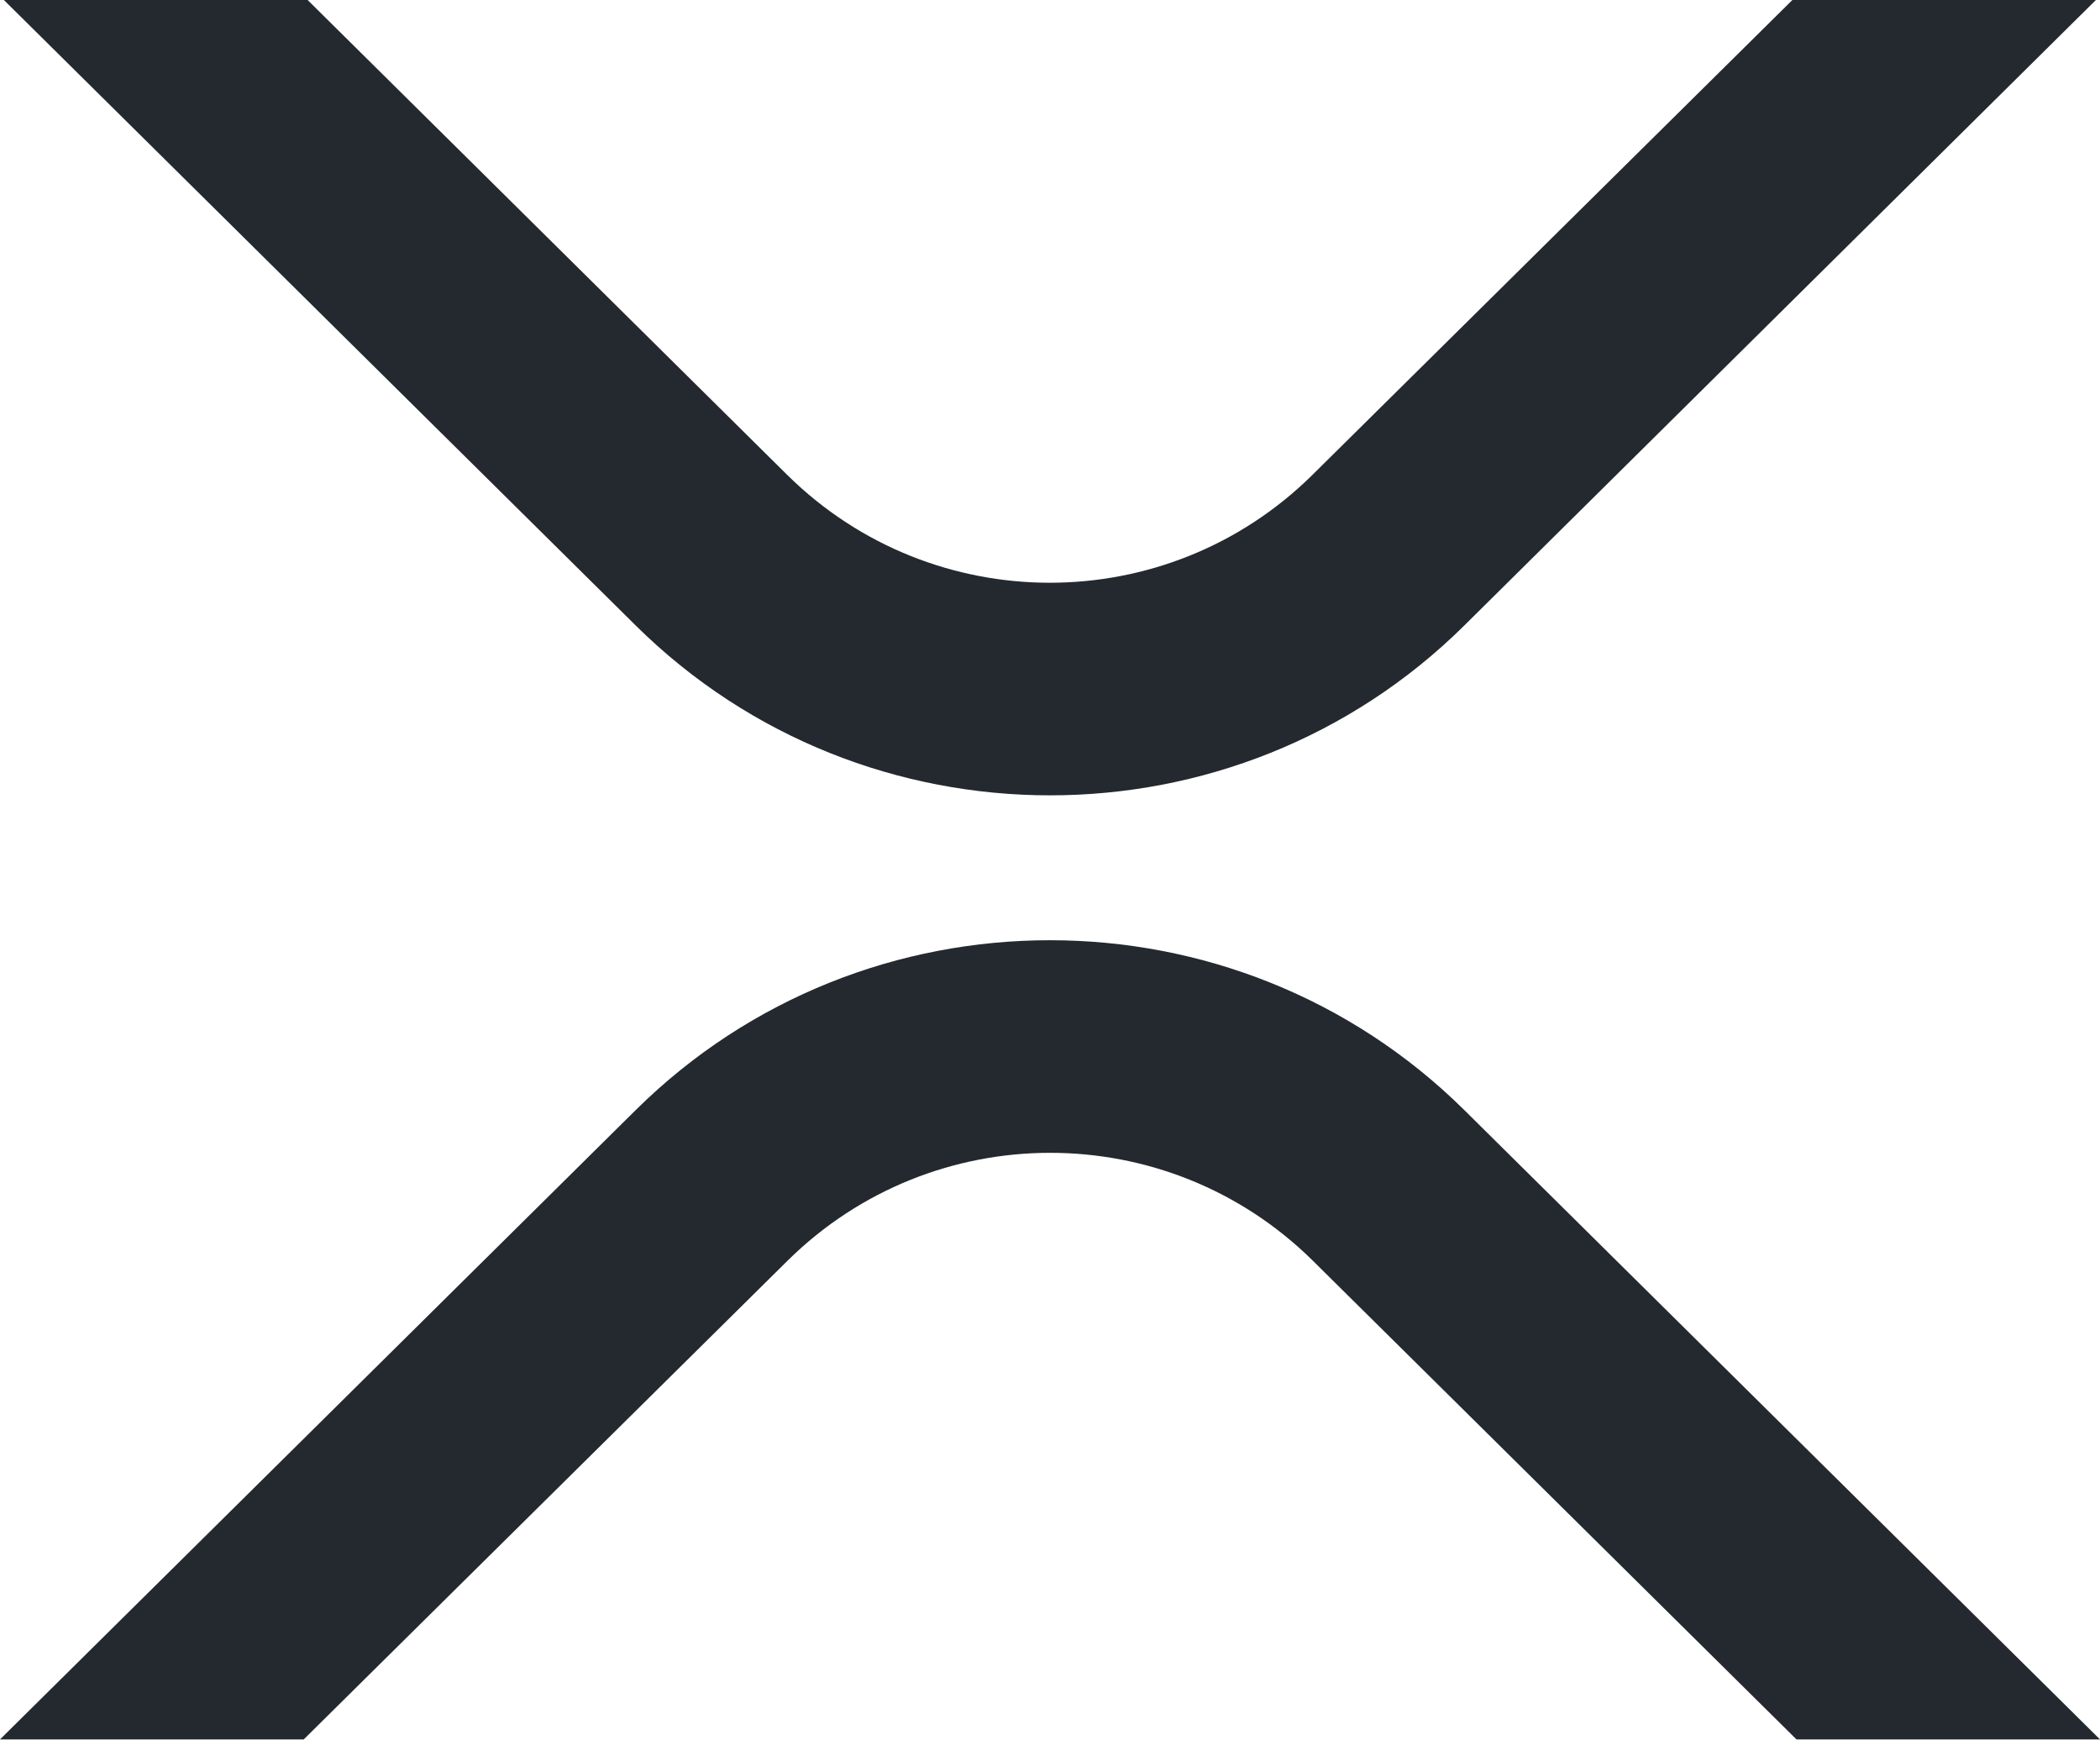
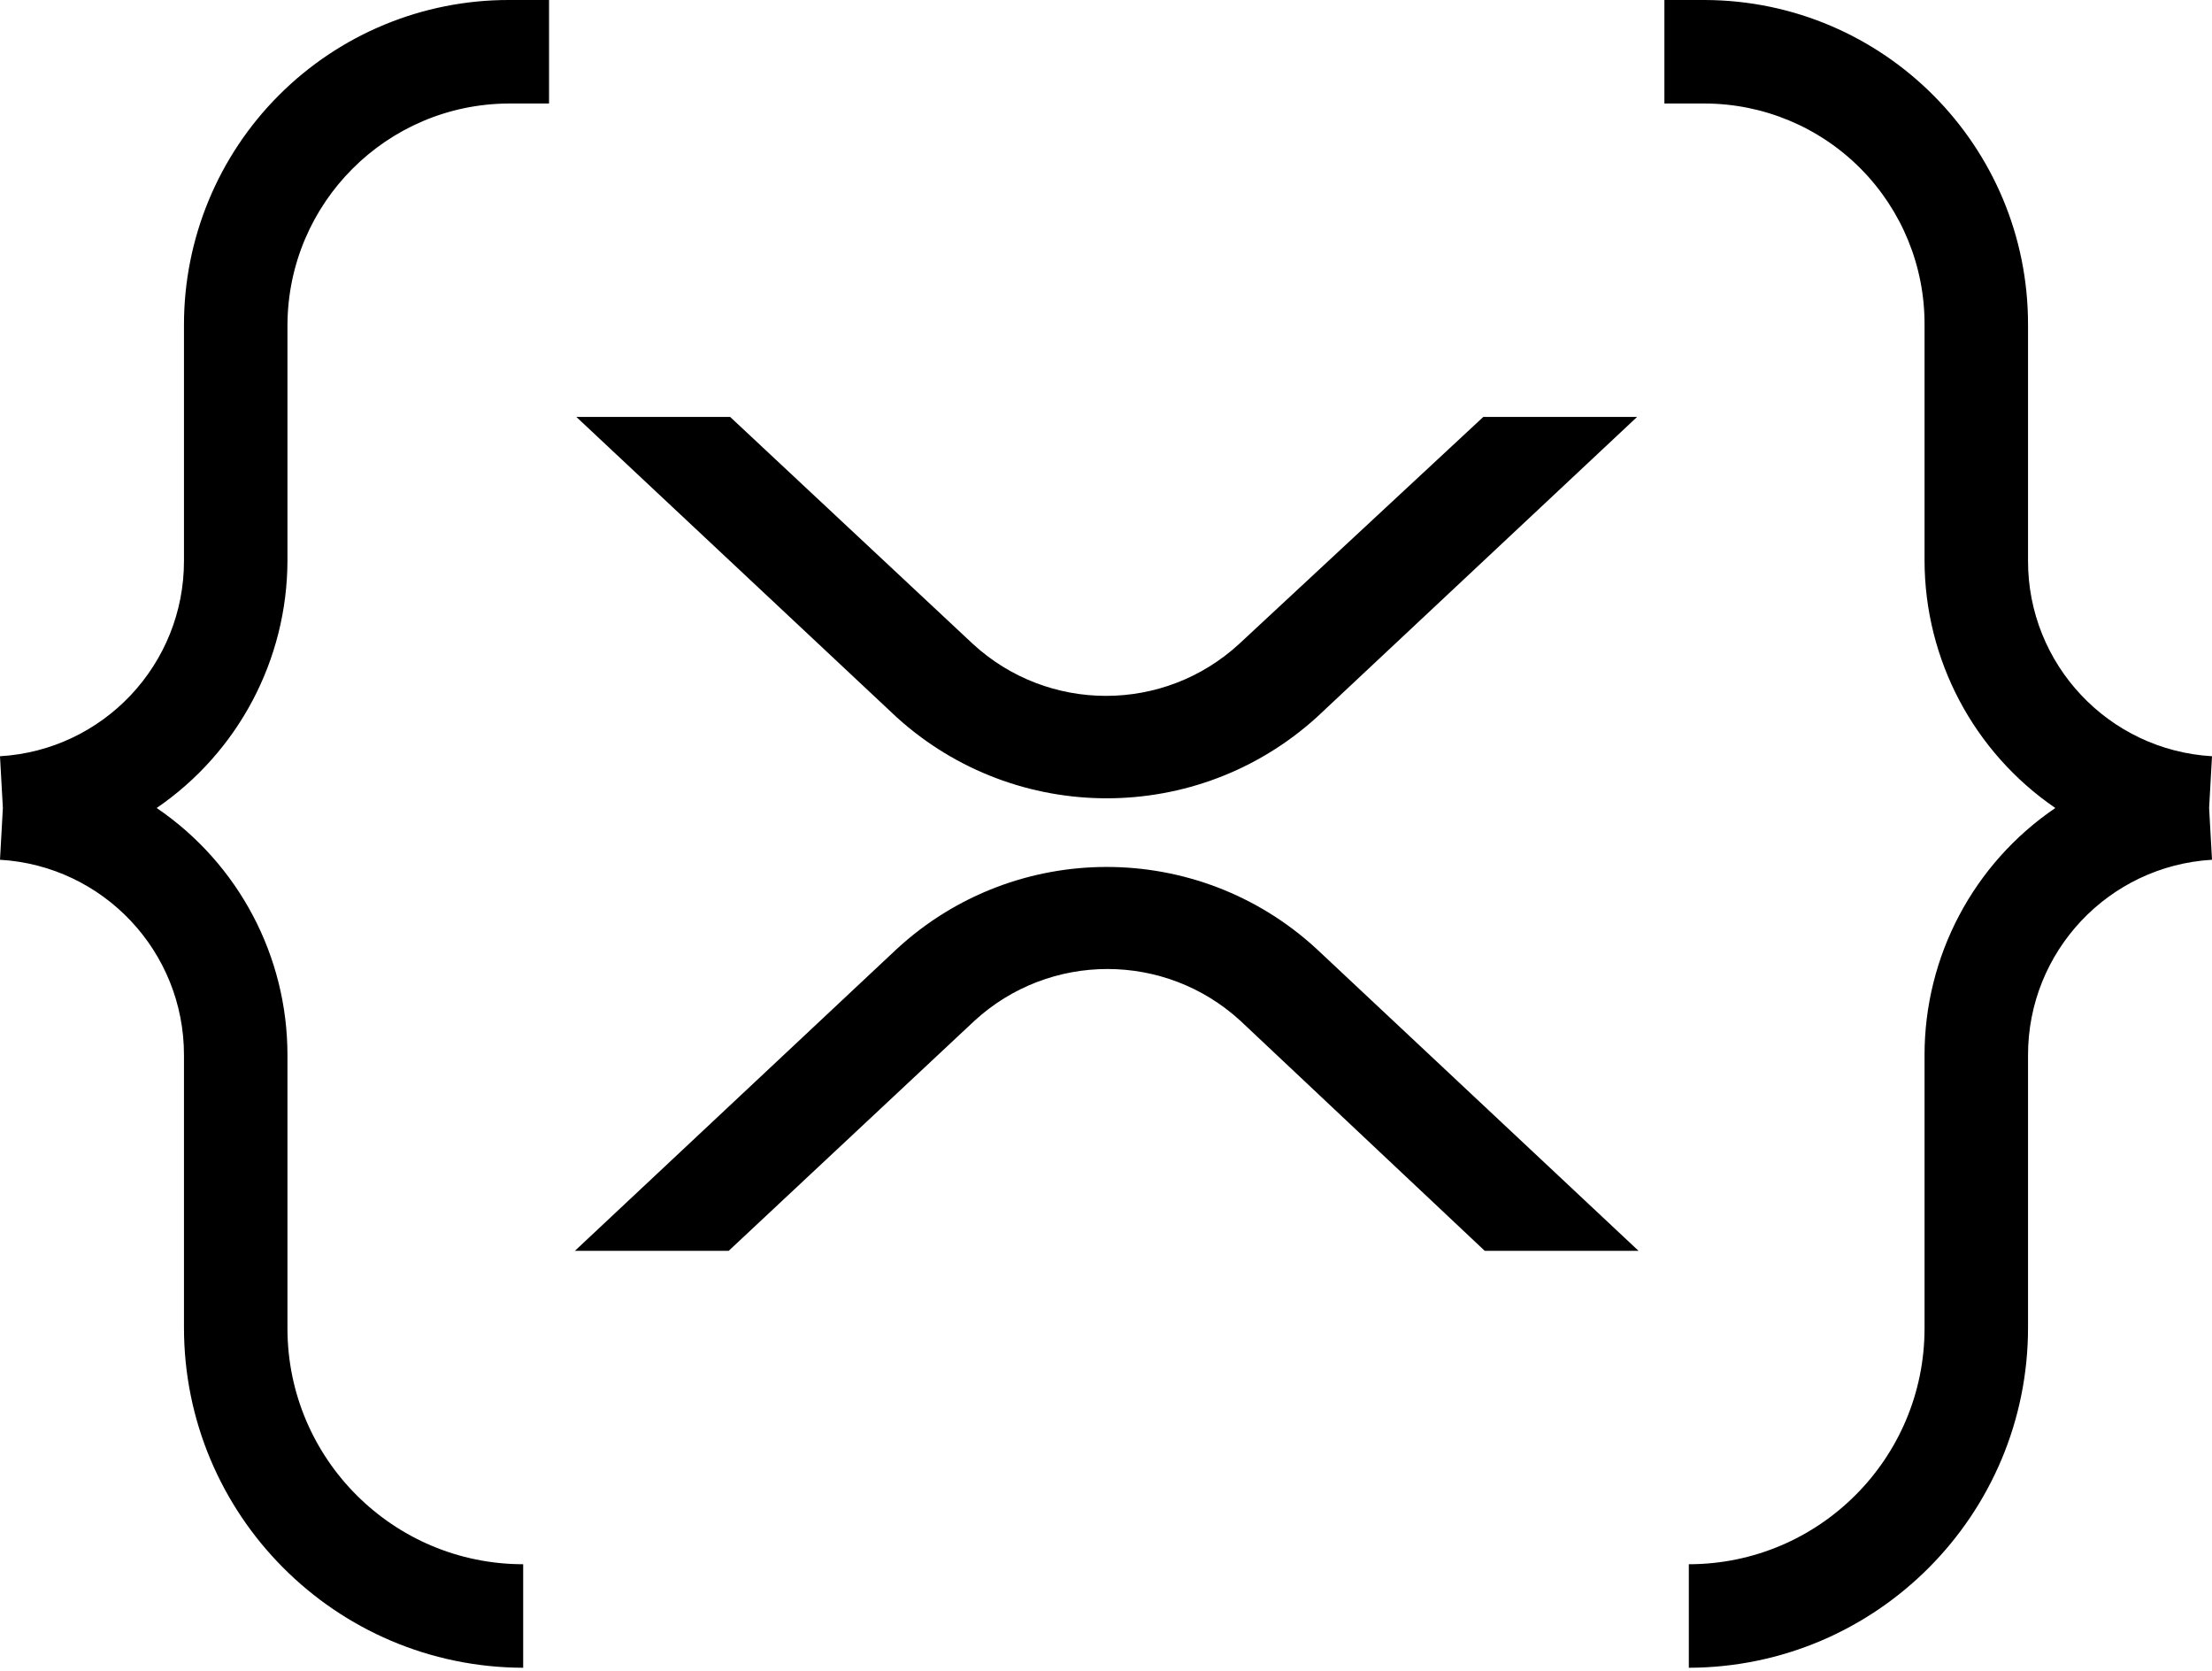
- <svg xmlns="http://www.w3.org/2000/svg" viewBox="0 0 512 424">
-   <defs>
-     <style>.cls-1{fill:#23292f;}</style>
-   </defs>
-   <g id="Layer_2" data-name="Layer 2">
-     <g id="Layer_1-2" data-name="Layer 1">
-       <path class="cls-1" d="M437,0h74L357,152.48c-55.77,55.19-146.19,55.19-202,0L.94,0H75L192,115.83a91.11,91.11,0,0,0,127.91,0Z" />
-       <path class="cls-1" d="M74.05,424H0L155,270.58c55.77-55.19,146.19-55.19,202,0L512,424H438L320,307.23a91.11,91.11,0,0,0-127.91,0Z" />
-     </g>
-   </g>
+ <svg xmlns="http://www.w3.org/2000/svg" width="298" height="225" fill="none">
+   <path fill="#000" d="M68.546 13.942h5.421V0h-5.421a43.722 43.722 0 0 0-43.761 43.76v31.756A26.334 26.334 0 0 1 0 101.85l.387 6.971L0 115.792a26.333 26.333 0 0 1 24.785 26.334v36.596a45.813 45.813 0 0 0 45.697 45.891v-13.942a31.775 31.775 0 0 1-31.756-31.755v-36.79a40.221 40.221 0 0 0-17.62-33.305 40.466 40.466 0 0 0 17.62-33.305V43.761a29.954 29.954 0 0 1 29.82-29.82ZM229.648 13.941h-5.421V0h5.421a43.682 43.682 0 0 1 43.567 43.76v31.756A26.33 26.33 0 0 0 298 101.85l-.387 6.971.387 6.971a26.338 26.338 0 0 0-24.785 26.334v36.596a45.81 45.81 0 0 1-45.697 45.891v-13.942a31.774 31.774 0 0 0 31.756-31.755v-36.79a40.212 40.212 0 0 1 17.62-33.305 40.464 40.464 0 0 1-17.62-33.305V43.761a29.676 29.676 0 0 0-8.62-21.063 29.656 29.656 0 0 0-21.006-8.757ZM199.828 56.153h20.719l-43.18 40.47a42.137 42.137 0 0 1-56.541 0l-43.18-40.47h20.72l32.723 30.594a26.49 26.49 0 0 0 35.822 0l32.917-30.594ZM98.172 168.459H77.453l43.374-40.663a41.727 41.727 0 0 1 56.54 0l43.374 40.663h-20.719l-32.917-30.981a26.49 26.49 0 0 0-35.822 0l-33.111 30.981Z" />
</svg>
